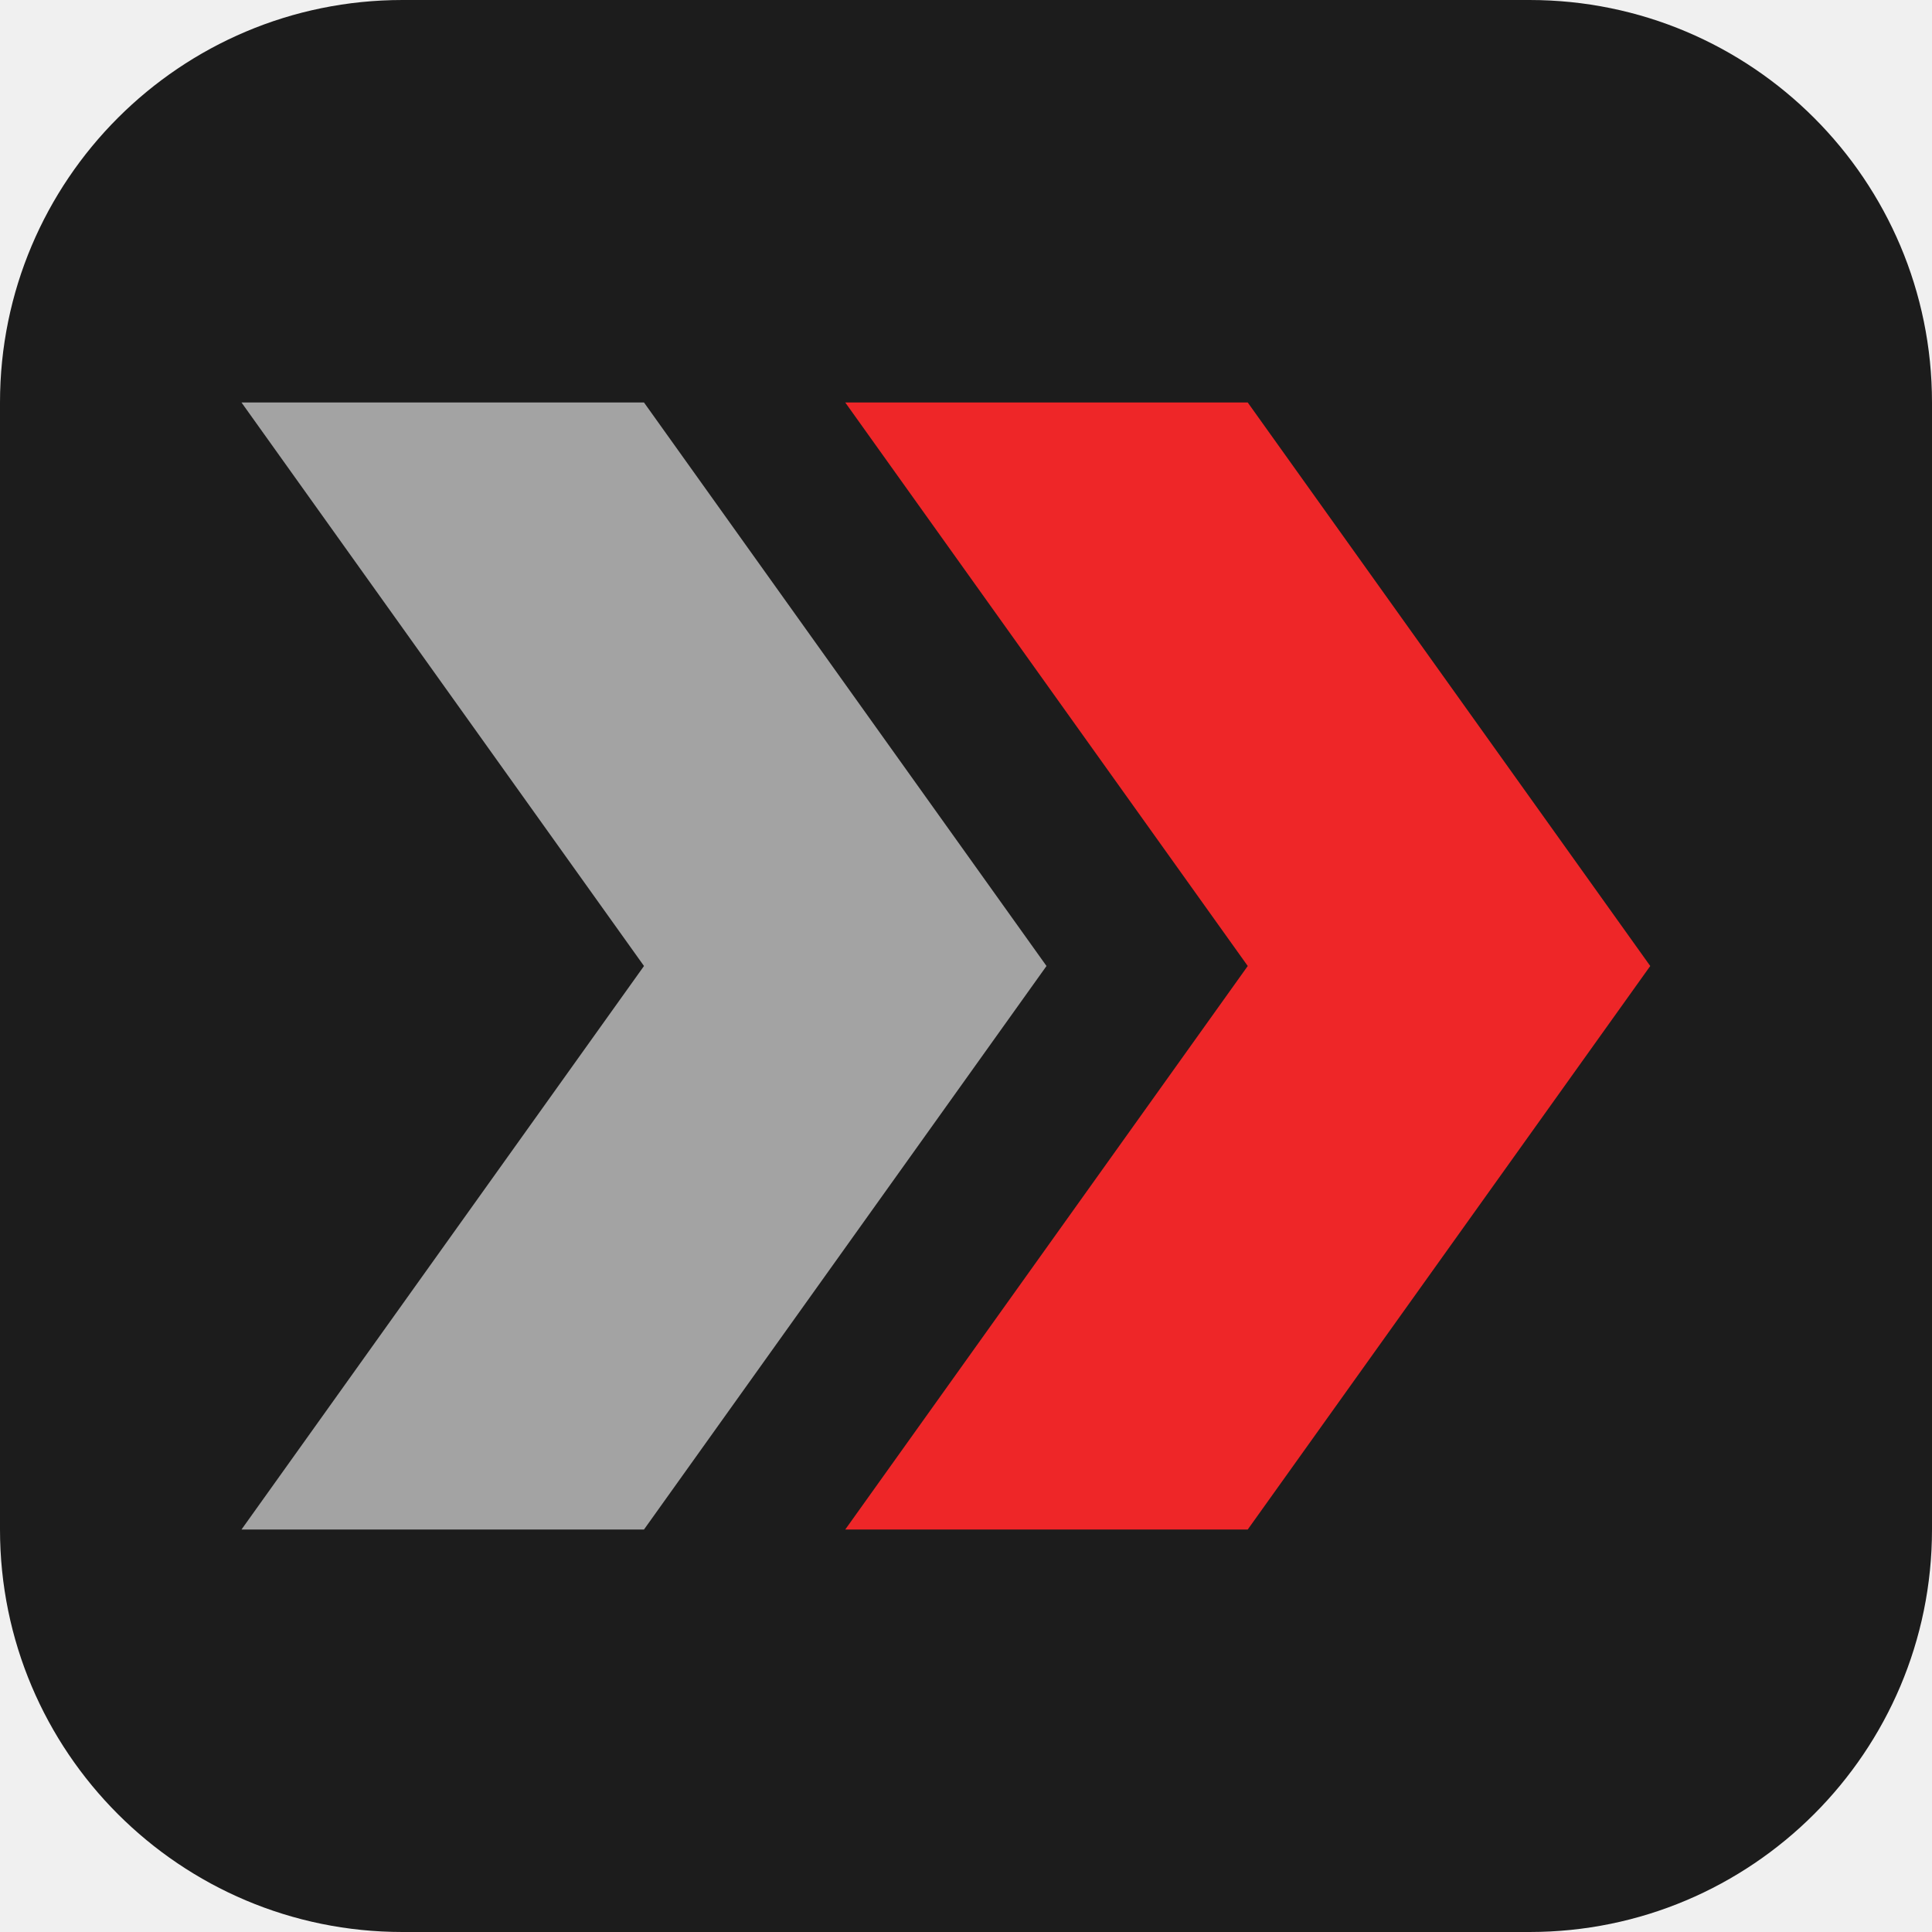
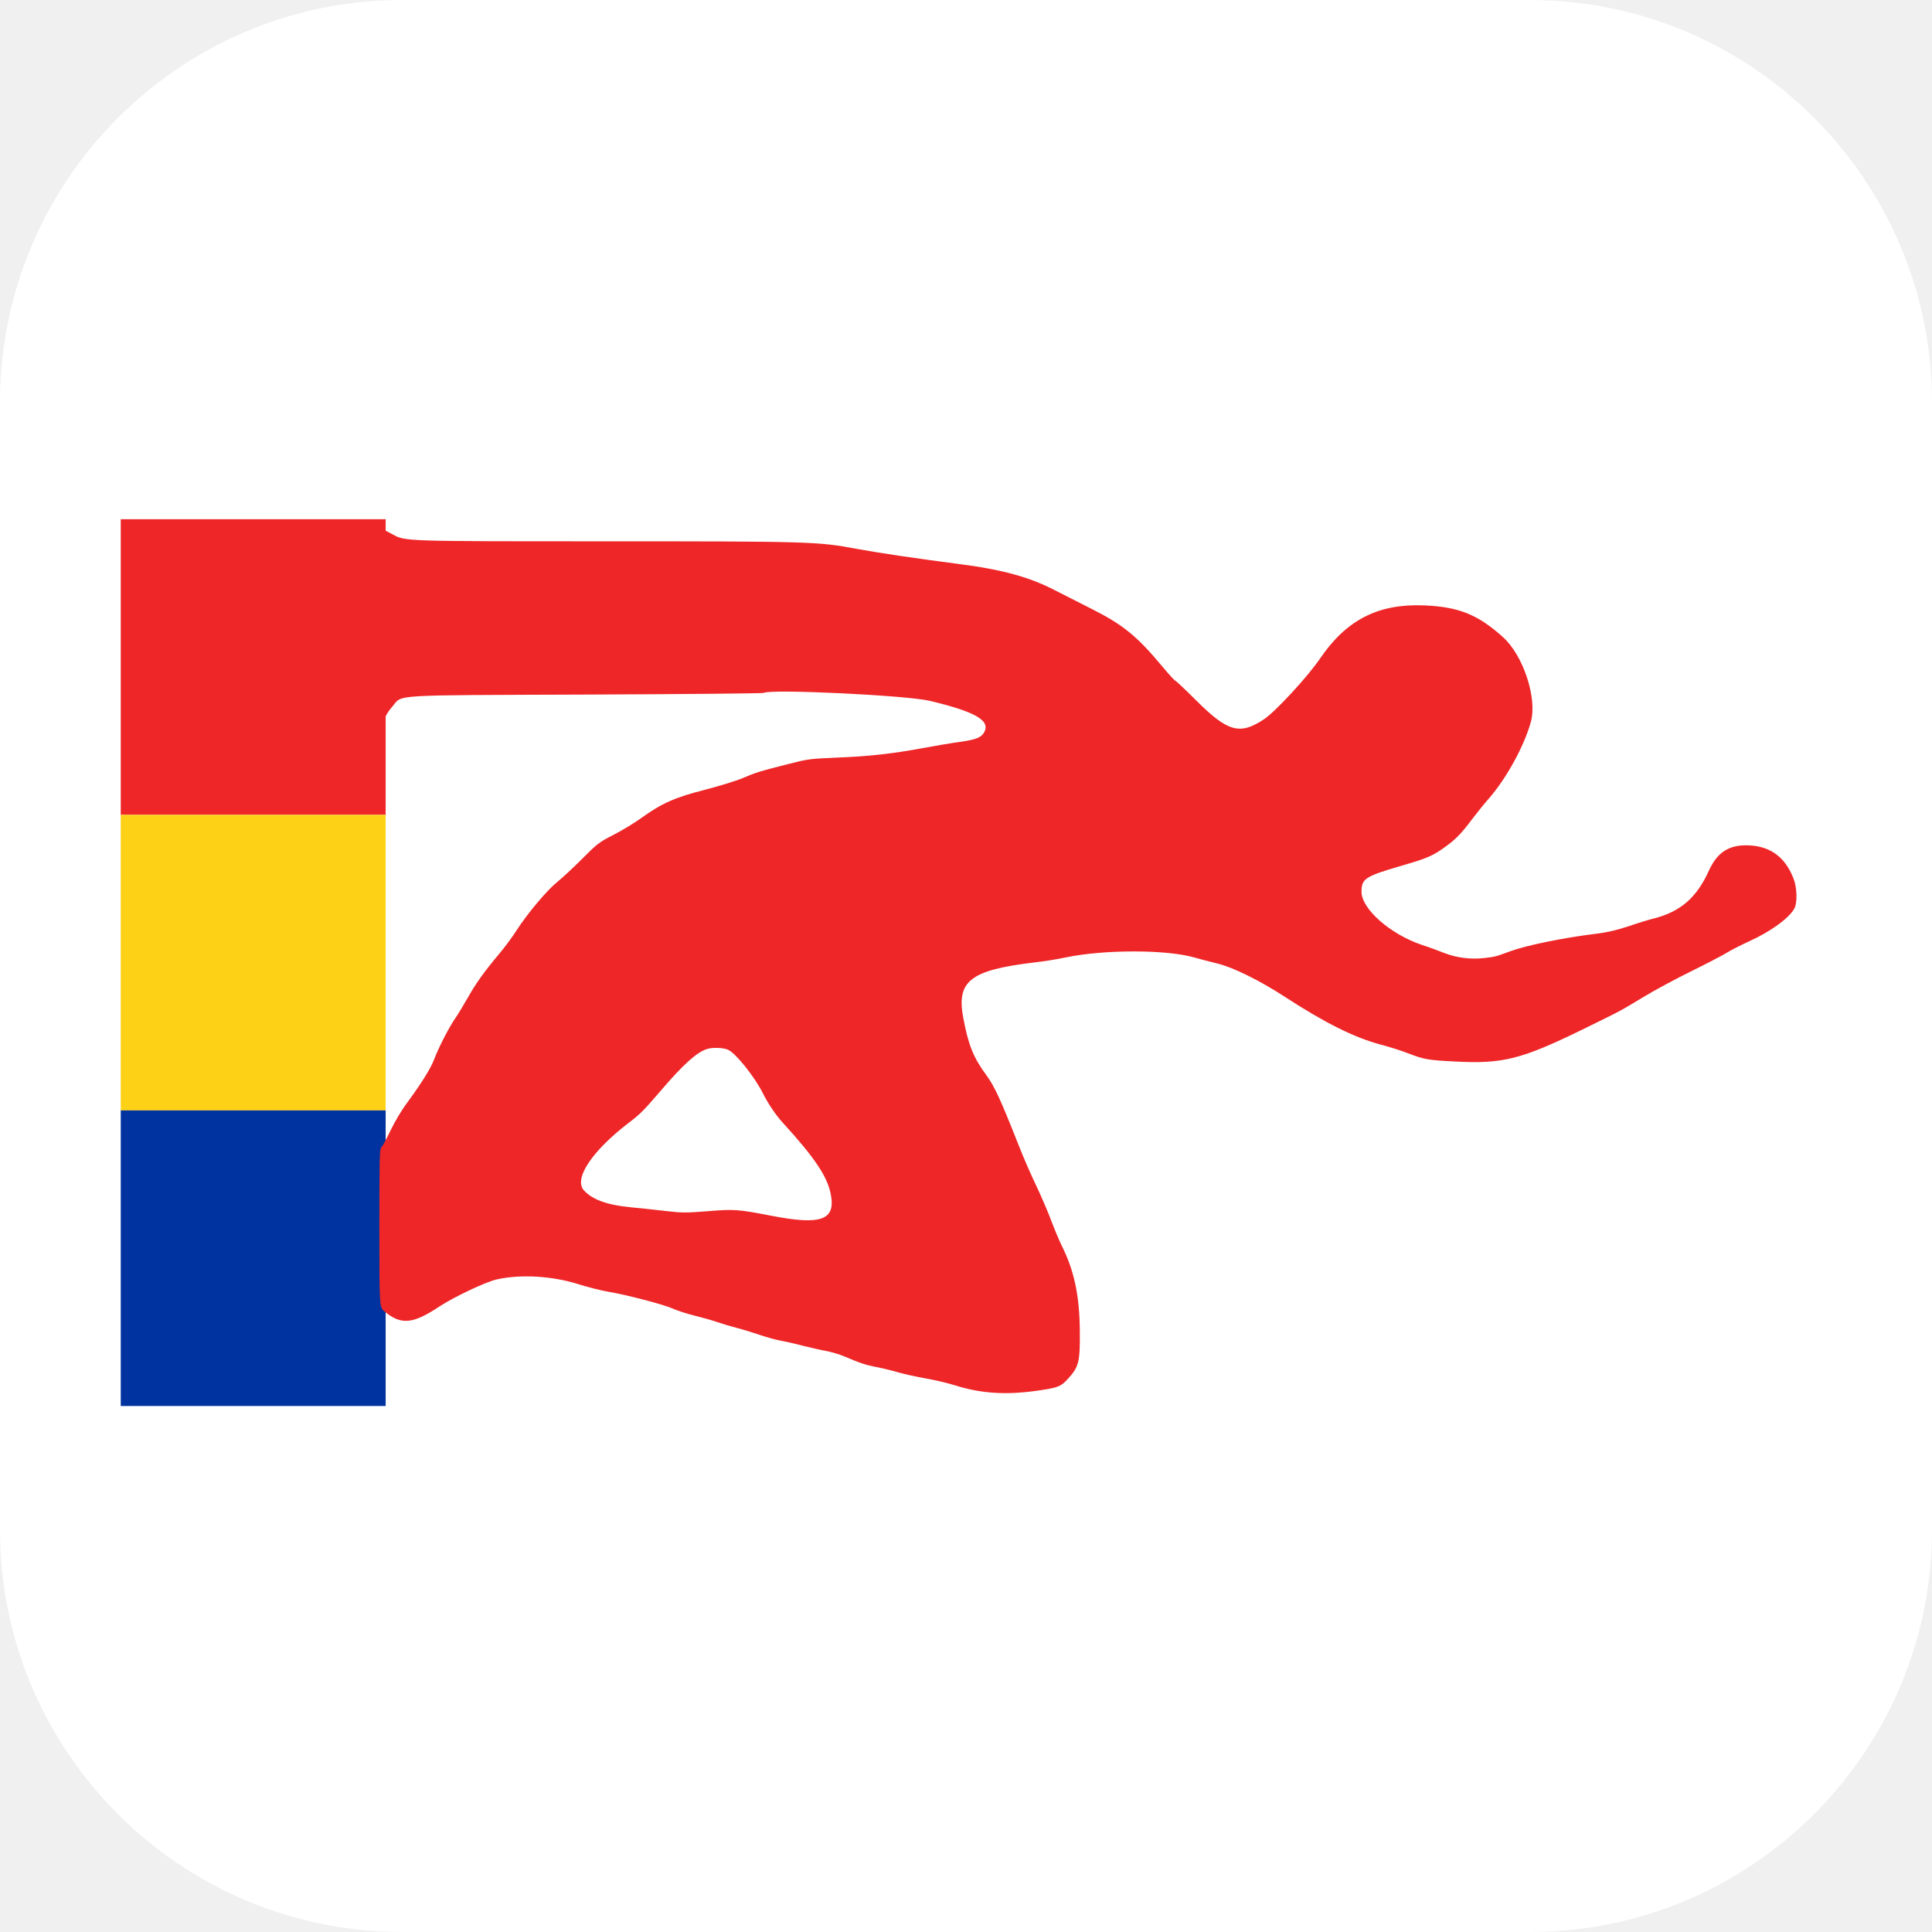
<svg xmlns="http://www.w3.org/2000/svg" viewBox="0 0 48 48">
-   <rect width="48" height="48" rx="10" fill="#1c1c1c" />
-   <path d="M6 10h10l10 14-10 14H6l10-14z" fill="#a3a3a3" />
-   <path d="M21 10h10l10 14-10 14H21l10-14z" fill="#ee2628" />
+   <rect width="48" height="48" rx="10" fill="#fff" />
+   <g transform="translate(3 12.9) scale(0.3134)">
+     <rect width="21" height="23.433" fill="#ee2628" />
+     <rect y="23.433" width="21" height="23.433" fill="#fcd116" />
+     <rect y="46.866" width="21" height="23.433" fill="#0033a0" />
+     <path transform="translate(20.5 79.5) scale(0.01 -0.01)" fill="#ee2628" d="M0 6903 c1 -894 2 -976 16 -949 14 24 15 47 8 135 -15 214 -1 283 80 377 82 96 -41 88 1536 94 767 3 1400 9 1407 13 51 33 1136 -19 1318 -63 354 -85 476 -153 433 -243 -22 -46 -65 -64 -194 -82 -60 -8 -192 -30 -294 -49 -247 -46 -431 -66 -690 -76 -205 -9 -223 -11 -375 -50 -236 -60 -261 -68 -364 -112 -52 -22 -188 -64 -301 -93 -238 -61 -340 -106 -504 -224 -54 -39 -153 -99 -220 -133 -114 -59 -128 -69 -246 -188 -69 -69 -159 -153 -200 -186 -83 -67 -235 -248 -324 -386 -31 -49 -91 -130 -134 -181 -124 -148 -186 -235 -252 -352 -34 -60 -80 -136 -102 -167 -48 -70 -129 -228 -164 -321 -28 -73 -103 -193 -216 -346 -40 -53 -96 -147 -129 -216 -32 -67 -65 -128 -74 -135 -13 -11 -15 -89 -15 -640 0 -628 0 -628 43 -662 130 -107 224 -98 430 39 117 77 371 198 460 217 188 42 439 27 644 -38 76 -24 183 -51 238 -60 147 -25 432 -99 512 -134 38 -17 116 -42 174 -56 57 -14 138 -37 179 -51 41 -14 111 -35 154 -46 44 -11 124 -36 178 -54 55 -19 127 -39 161 -45 34 -6 115 -24 179 -41 64 -16 151 -36 192 -43 41 -8 104 -27 138 -41 135 -57 164 -67 257 -86 53 -10 134 -30 181 -44 47 -13 141 -34 210 -46 69 -12 173 -36 233 -55 204 -64 397 -77 634 -45 183 25 205 33 265 100 84 93 93 132 91 376 -2 277 -44 478 -143 675 -20 41 -56 127 -80 190 -23 63 -73 180 -110 260 -75 159 -104 227 -161 370 -134 340 -183 445 -245 530 -105 143 -144 239 -185 457 -55 292 55 378 560 439 75 8 186 26 246 39 307 65 804 65 1029 0 45 -13 127 -35 183 -48 124 -31 331 -133 528 -261 321 -209 552 -324 760 -380 72 -19 171 -50 221 -70 127 -49 156 -54 373 -65 374 -20 523 17 997 248 331 162 306 149 496 264 86 52 258 145 383 206 124 61 249 127 278 145 28 18 107 58 174 89 171 77 319 184 361 262 24 45 21 166 -7 236 -69 178 -194 265 -381 264 -139 -1 -227 -62 -290 -201 -97 -214 -225 -325 -436 -379 -38 -9 -129 -37 -202 -62 -98 -32 -166 -48 -255 -59 -254 -31 -547 -90 -682 -139 -119 -44 -121 -44 -209 -54 -106 -12 -219 3 -313 40 -43 17 -121 46 -174 63 -253 84 -483 286 -483 423 0 103 29 122 310 204 217 63 255 79 365 160 78 57 121 103 208 219 36 47 92 117 126 155 140 160 282 419 334 610 51 187 -61 526 -221 670 -200 180 -352 241 -628 252 -363 14 -614 -115 -823 -422 -96 -142 -354 -421 -443 -480 -192 -128 -287 -102 -537 147 -87 87 -163 158 -167 158 -5 0 -53 52 -106 116 -200 240 -311 330 -569 459 -93 47 -219 111 -280 142 -199 104 -422 165 -760 208 -333 43 -631 87 -810 120 -308 58 -368 60 -2045 60 -1535 0 -1535 0 -1631 53 -53 28 -99 52 -103 52 -3 0 -6 -440 -6 -977z m2767 -3160 c60 -28 210 -216 273 -343 43 -85 102 -173 159 -235 254 -278 356 -430 381 -573 36 -200 -81 -240 -476 -163 -260 50 -292 53 -504 35 -170 -13 -201 -13 -322 1 -73 9 -199 22 -280 30 -190 18 -307 60 -375 133 -85 91 59 310 350 534 97 74 117 94 259 259 180 210 286 305 368 330 45 13 131 10 167 -8z" />
+   </g>
</svg>
